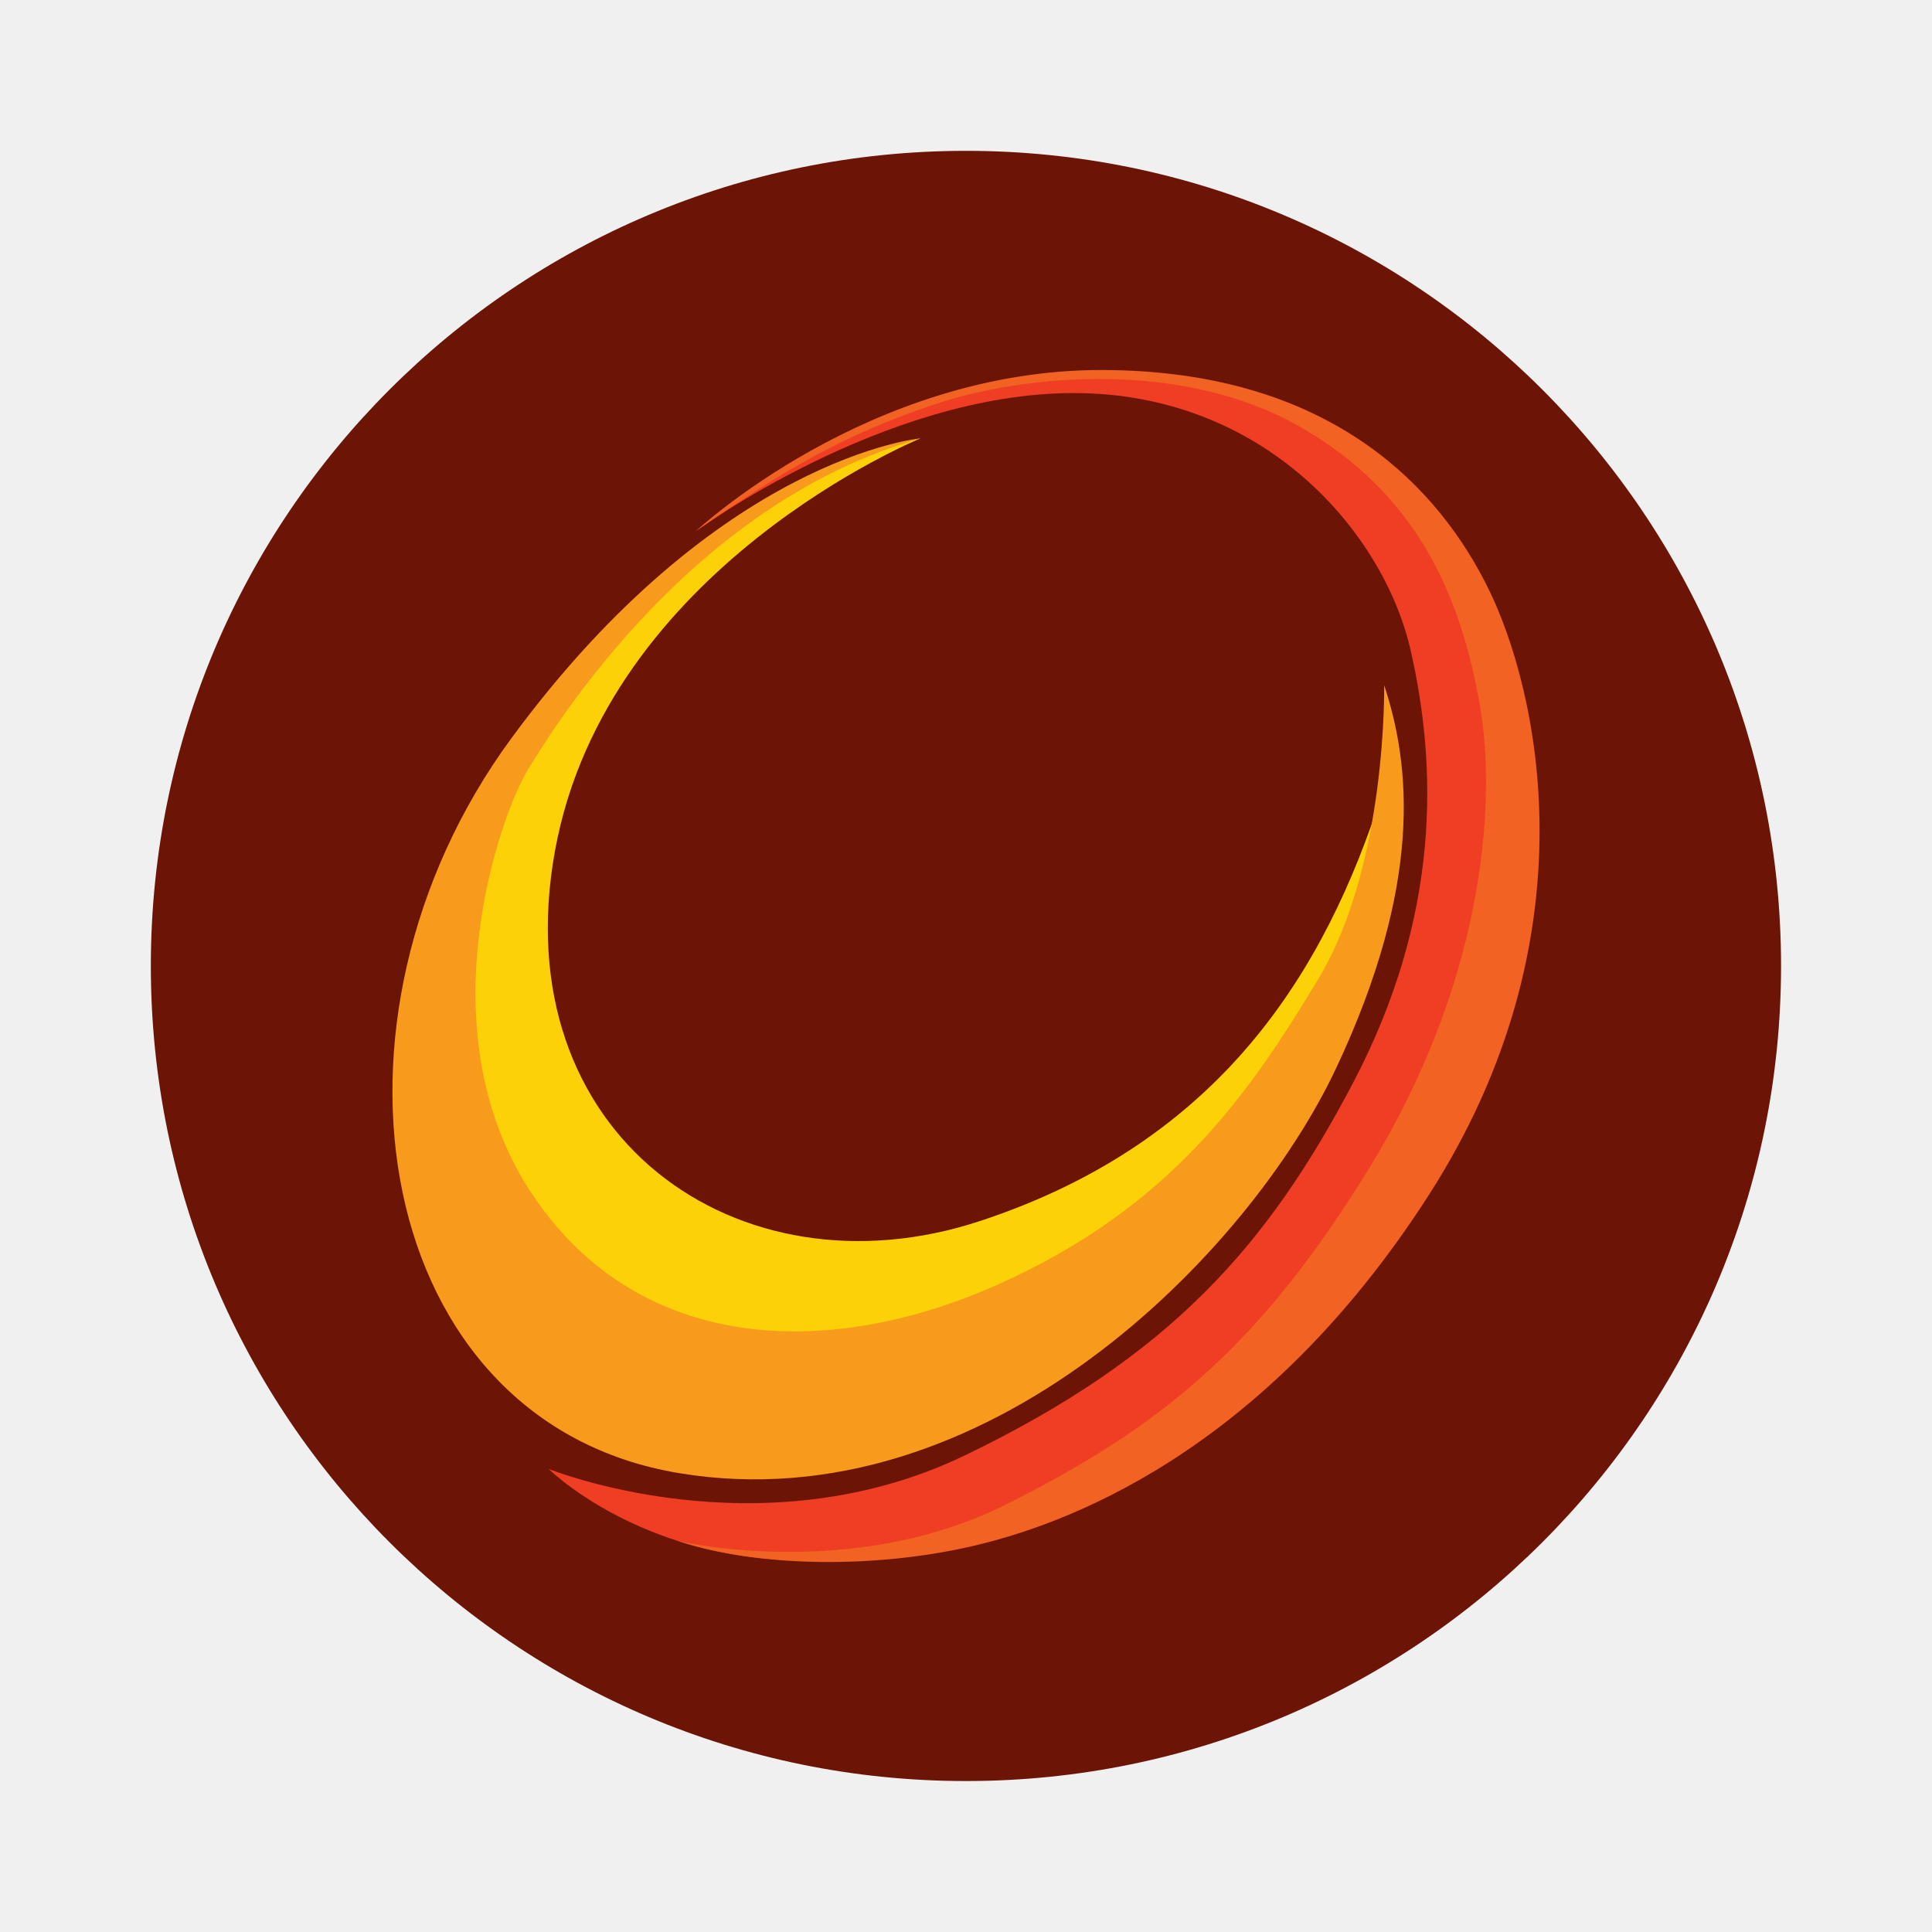
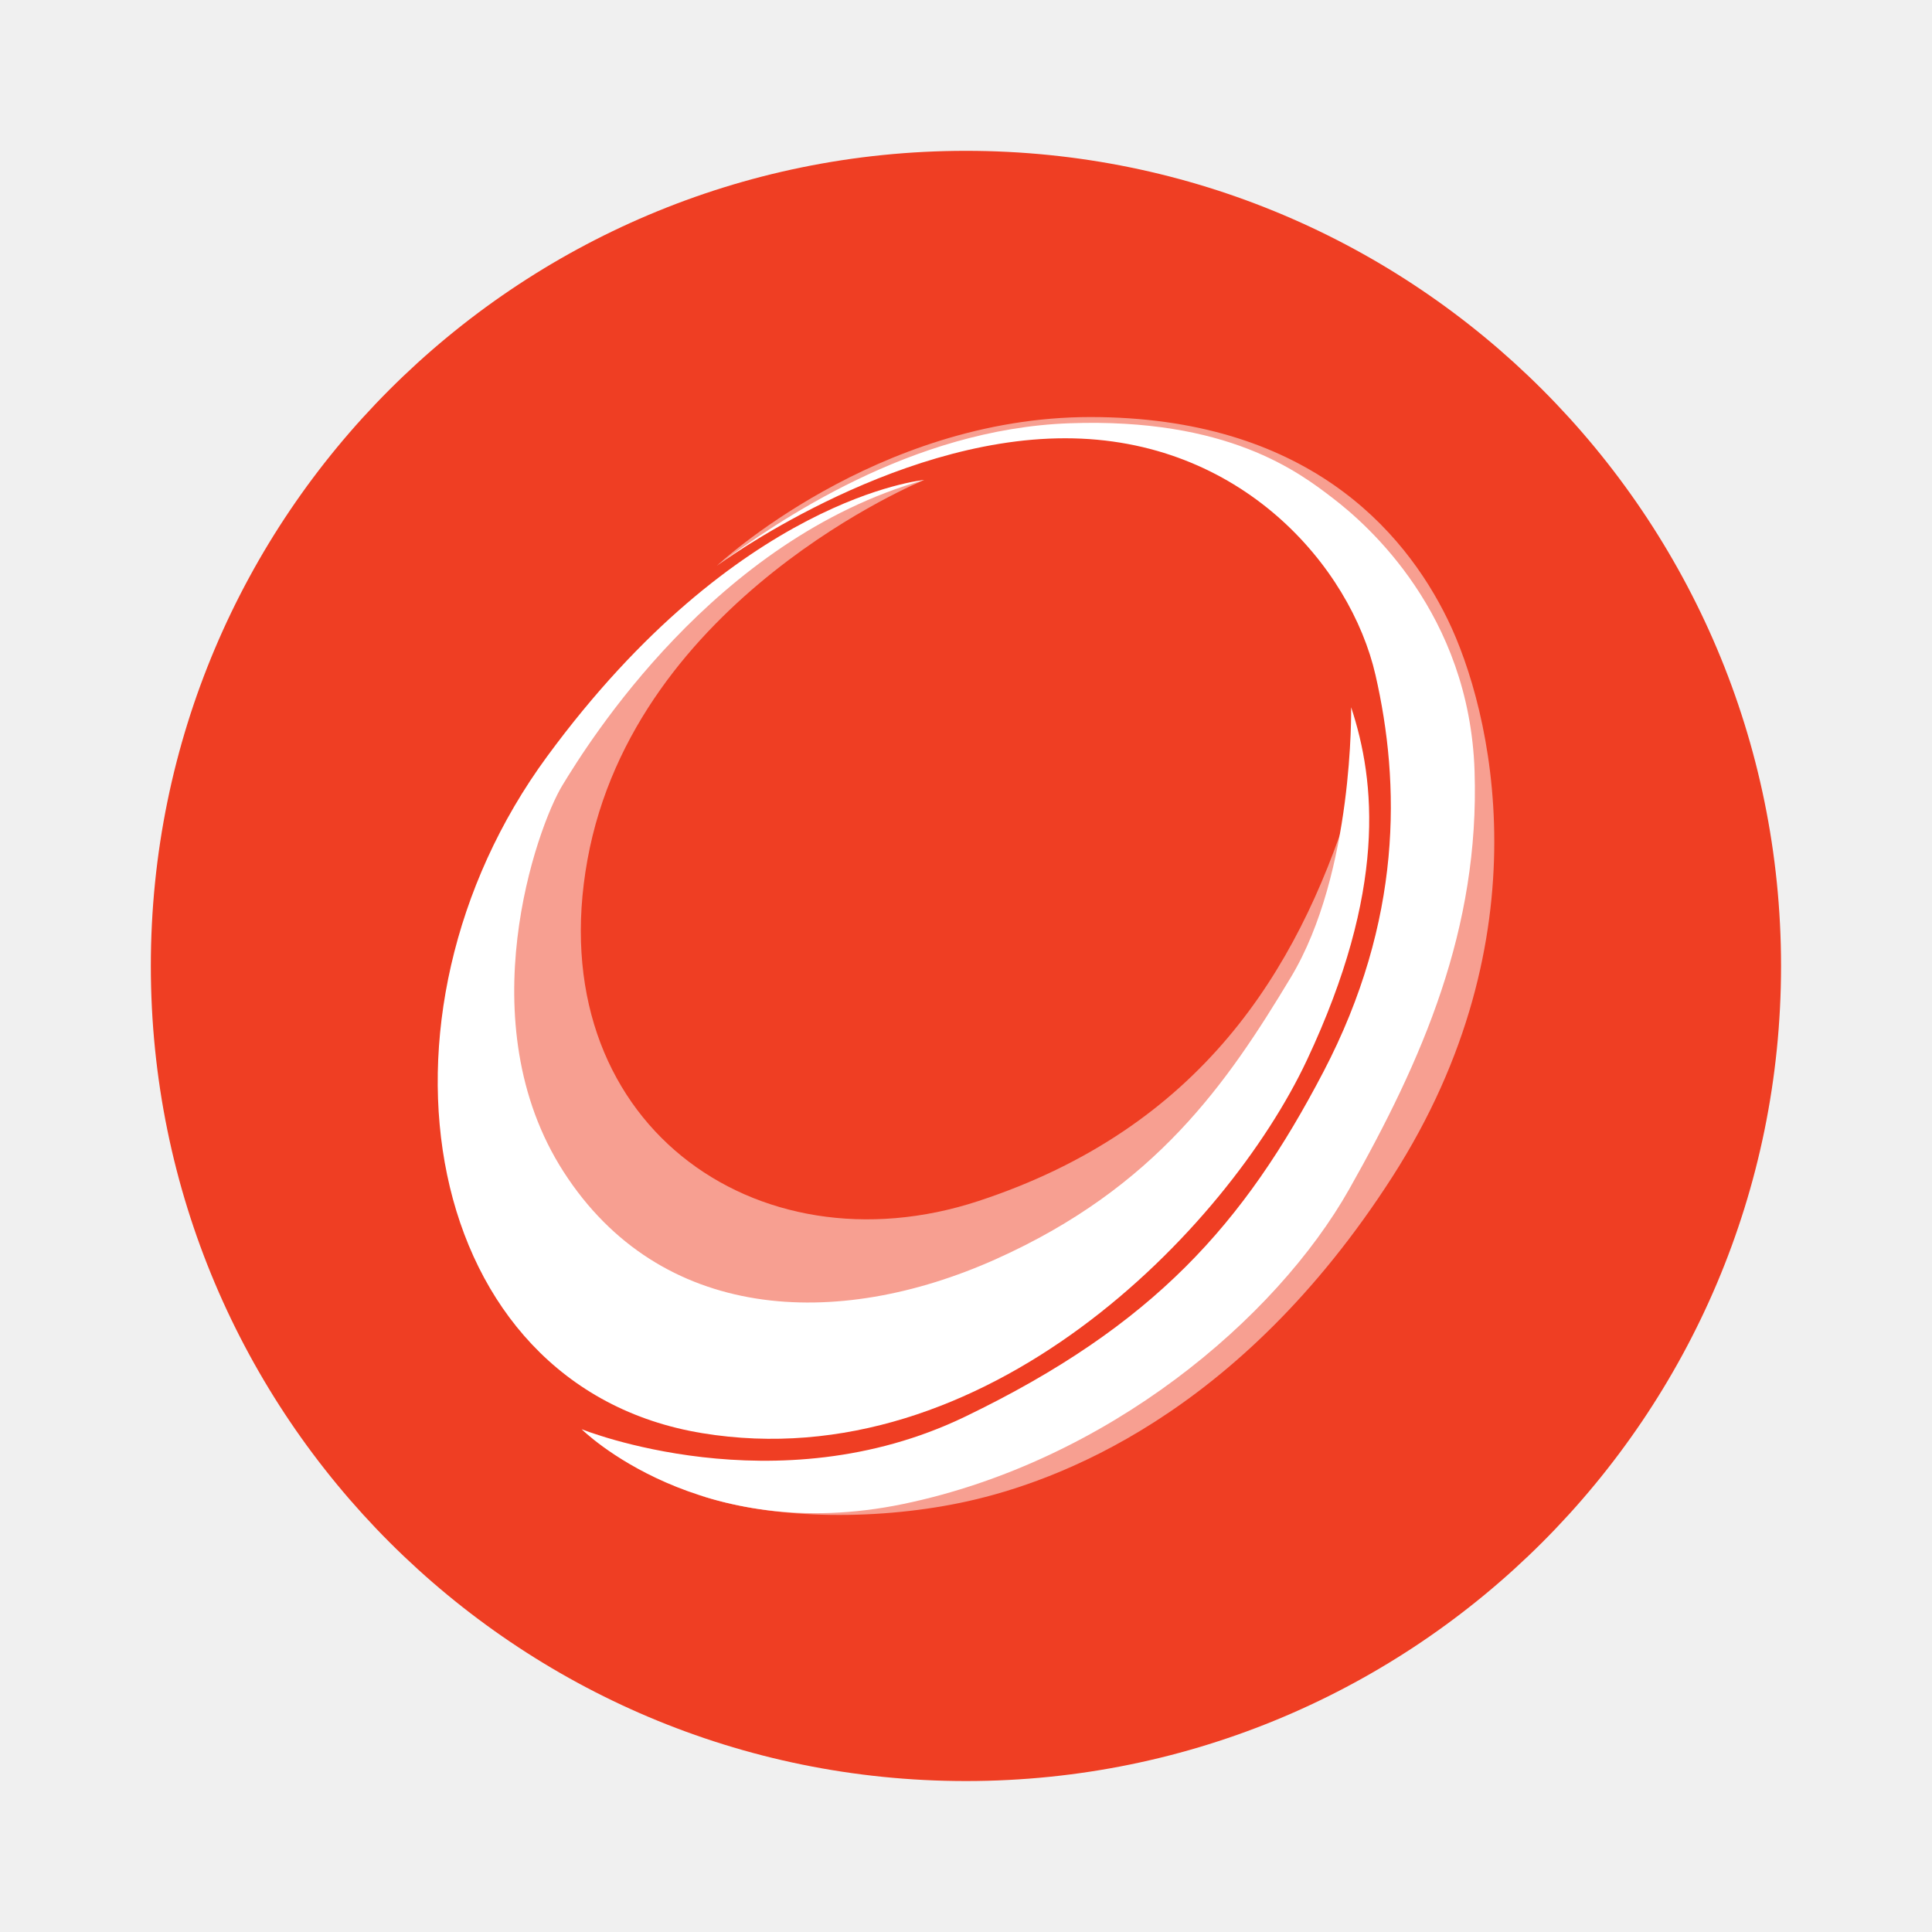
<svg xmlns="http://www.w3.org/2000/svg" width="64" height="64" viewBox="0 0 16.933 16.933" version="1.1" id="svg2" xml:space="preserve">
  <defs id="defs2" />
-   <circle cx="8.466" cy="8.466" r="7.144" fill="#f0f0f0" style="paint-order:stroke fill markers;fill:#6c1507;fill-opacity:1" id="circle1" />
+   <circle cx="8.466" cy="8.466" r="7.144" fill="#f0f0f0" style="paint-order:stroke fill markers;fill:#ef3e23;fill-opacity:1" id="circle1" />
  <style type="text/css" id="style1">
	.st0{fill:#FDD107;}
	.st1{fill:#F89A1C;}
	.st2{fill:#EF3E23;}
	.st3{fill:#F26222;}
</style>
-   <g id="g3" transform="matrix(0.04310552,0,0,0.04310552,2.948994,2.949118)">
-     <path class="st0" d="m 118.769,20.712 c 0,0 -63.833,26 -74.333,83.833 -10.5,57.833 37.167,91.5 86.333,75.333 49.167,-16.167 70.333,-51 81.833,-87 0,0 -9.333,100.5 -96.167,115.5 -86.833,15 -118.167,-50 -82.167,-119.833 10,-21.5 46.25,-58.917 84.5,-67.833 z" id="path1-3" />
-     <path class="st1" d="m 118.769,20.712 c 0,0 -41.125,3.667 -83.25,61.042 -42.125,57.375 -28.125,139.125 34.25,149.375 62.375,10.25 115.875,-44.875 133.5,-82.375 17.625,-37.5 15.167,-61.458 9.75,-77.875 0,0 0.667,36.417 -13.333,59.667 -14,23.25 -29.75,46.333 -65.083,62.167 -35.333,15.833 -74.167,13.75 -95.417,-19.25 -21.25,-33 -5.917,-76.083 -0.292,-85.333 5.625,-9.25 33.5,-54.333 79.875,-67.417 z" id="path2-6" />
-     <path class="st2" d="m 73.019,39.629 c 0,0 38.125,-28.125 76.875,-28.125 38.75,0 63,28.25 68.5,52.25 5.5,24 6,54.125 -11.5,87.625 -17.5,33.5 -37.375,56 -79.125,76.125 -41.75,20.125 -84.625,2.75 -84.625,2.75 0,0 25.977,25.875 71.051,16.5 45.074,-9.375 82.241,-40.875 98.407,-69.5 16.167,-28.625 28.792,-57.375 27.667,-92.25 -1.125,-34.875 -23.75,-54.5 -31.25,-60.25 -7.5,-5.75 -23.188,-17.812 -58.188,-16.562 -35,1.25 -64.375,21.625 -77.812,31.437 z" id="path3" />
-     <path class="st3" d="m 73.019,39.629 c 0,0 35,-32.812 82.437,-32.812 47.437,0 69.188,24.812 78.875,44.687 9.688,19.875 21.812,70 -12.188,123 -34,53 -74.625,67.375 -93.625,71.625 -19,4.25 -42.431,4.269 -59.111,-1.23 0,0 35.195,8.397 66.778,-7.437 31.583,-15.833 51.667,-32.167 74.083,-68.833 22.417,-36.667 25.917,-72.75 22.167,-93.917 -3.75,-21.167 -12.167,-42.417 -36.5,-56.333 C 171.602,4.462 139.206,7.847 121.456,13.847 c -17.75,6 -29.469,12.563 -48.438,25.781 z" id="path4" />
+   <g id="g3" transform="matrix(0.03970245,0,0,0.03970245,3.384586,3.384526)">
+     <path class="st0" d="m 118.769,20.712 c 0,0 -63.833,26 -74.333,83.833 -10.5,57.833 37.167,91.5 86.333,75.333 49.167,-16.167 70.333,-51 81.833,-87 0,0 -9.333,100.5 -96.167,115.5 -86.833,15 -118.167,-50 -82.167,-119.833 10,-21.5 46.25,-58.917 84.5,-67.833 z" id="path1-3" style="fill:#ffffff;fill-opacity:0.5" />
+     <path class="st1" d="m 118.769,20.712 c 0,0 -41.125,3.667 -83.25,61.042 -42.125,57.375 -28.125,139.125 34.25,149.375 62.375,10.25 115.875,-44.875 133.5,-82.375 17.625,-37.5 15.167,-61.458 9.75,-77.875 0,0 0.667,36.417 -13.333,59.667 -14,23.25 -29.75,46.333 -65.083,62.167 -35.333,15.833 -74.167,13.75 -95.417,-19.25 -21.25,-33 -5.917,-76.083 -0.292,-85.333 5.625,-9.25 33.5,-54.333 79.875,-67.417 z" id="path2-6" style="fill:#ffffff;fill-opacity:1" />
+     <path class="st2" d="m 73.019,39.629 c 0,0 38.125,-28.125 76.875,-28.125 38.75,0 63,28.25 68.5,52.25 5.5,24 6,54.125 -11.5,87.625 -17.5,33.5 -37.375,56 -79.125,76.125 -41.75,20.125 -84.625,2.75 -84.625,2.75 0,0 25.977,25.875 71.051,16.5 45.074,-9.375 82.241,-40.875 98.407,-69.5 16.167,-28.625 28.792,-57.375 27.667,-92.25 -1.125,-34.875 -23.75,-54.5 -31.25,-60.25 -7.5,-5.75 -23.188,-17.812 -58.188,-16.562 -35,1.25 -64.375,21.625 -77.812,31.437 z" id="path3" style="fill:#ffffff;fill-opacity:1" />
+     <path class="st3" d="m 73.019,39.629 c 0,0 35,-32.812 82.437,-32.812 47.437,0 69.188,24.812 78.875,44.687 9.688,19.875 21.812,70 -12.188,123 -34,53 -74.625,67.375 -93.625,71.625 -19,4.25 -42.431,4.269 -59.111,-1.23 0,0 35.195,8.397 66.778,-7.437 31.583,-15.833 51.667,-32.167 74.083,-68.833 22.417,-36.667 25.917,-72.75 22.167,-93.917 -3.75,-21.167 -12.167,-42.417 -36.5,-56.333 C 171.602,4.462 139.206,7.847 121.456,13.847 c -17.75,6 -29.469,12.563 -48.438,25.781 z" id="path4" style="fill:#ffffff;fill-opacity:0.5" />
  </g>
+   <style type="text/css" id="style1-3">
+ 	.st0{fill:#FDD107;}
+ 	.st1{fill:#F89A1C;}
+ 	.st2{fill:#EF3E23;}
+ 	.st3{fill:#F26222;}
+ </style>
</svg>
